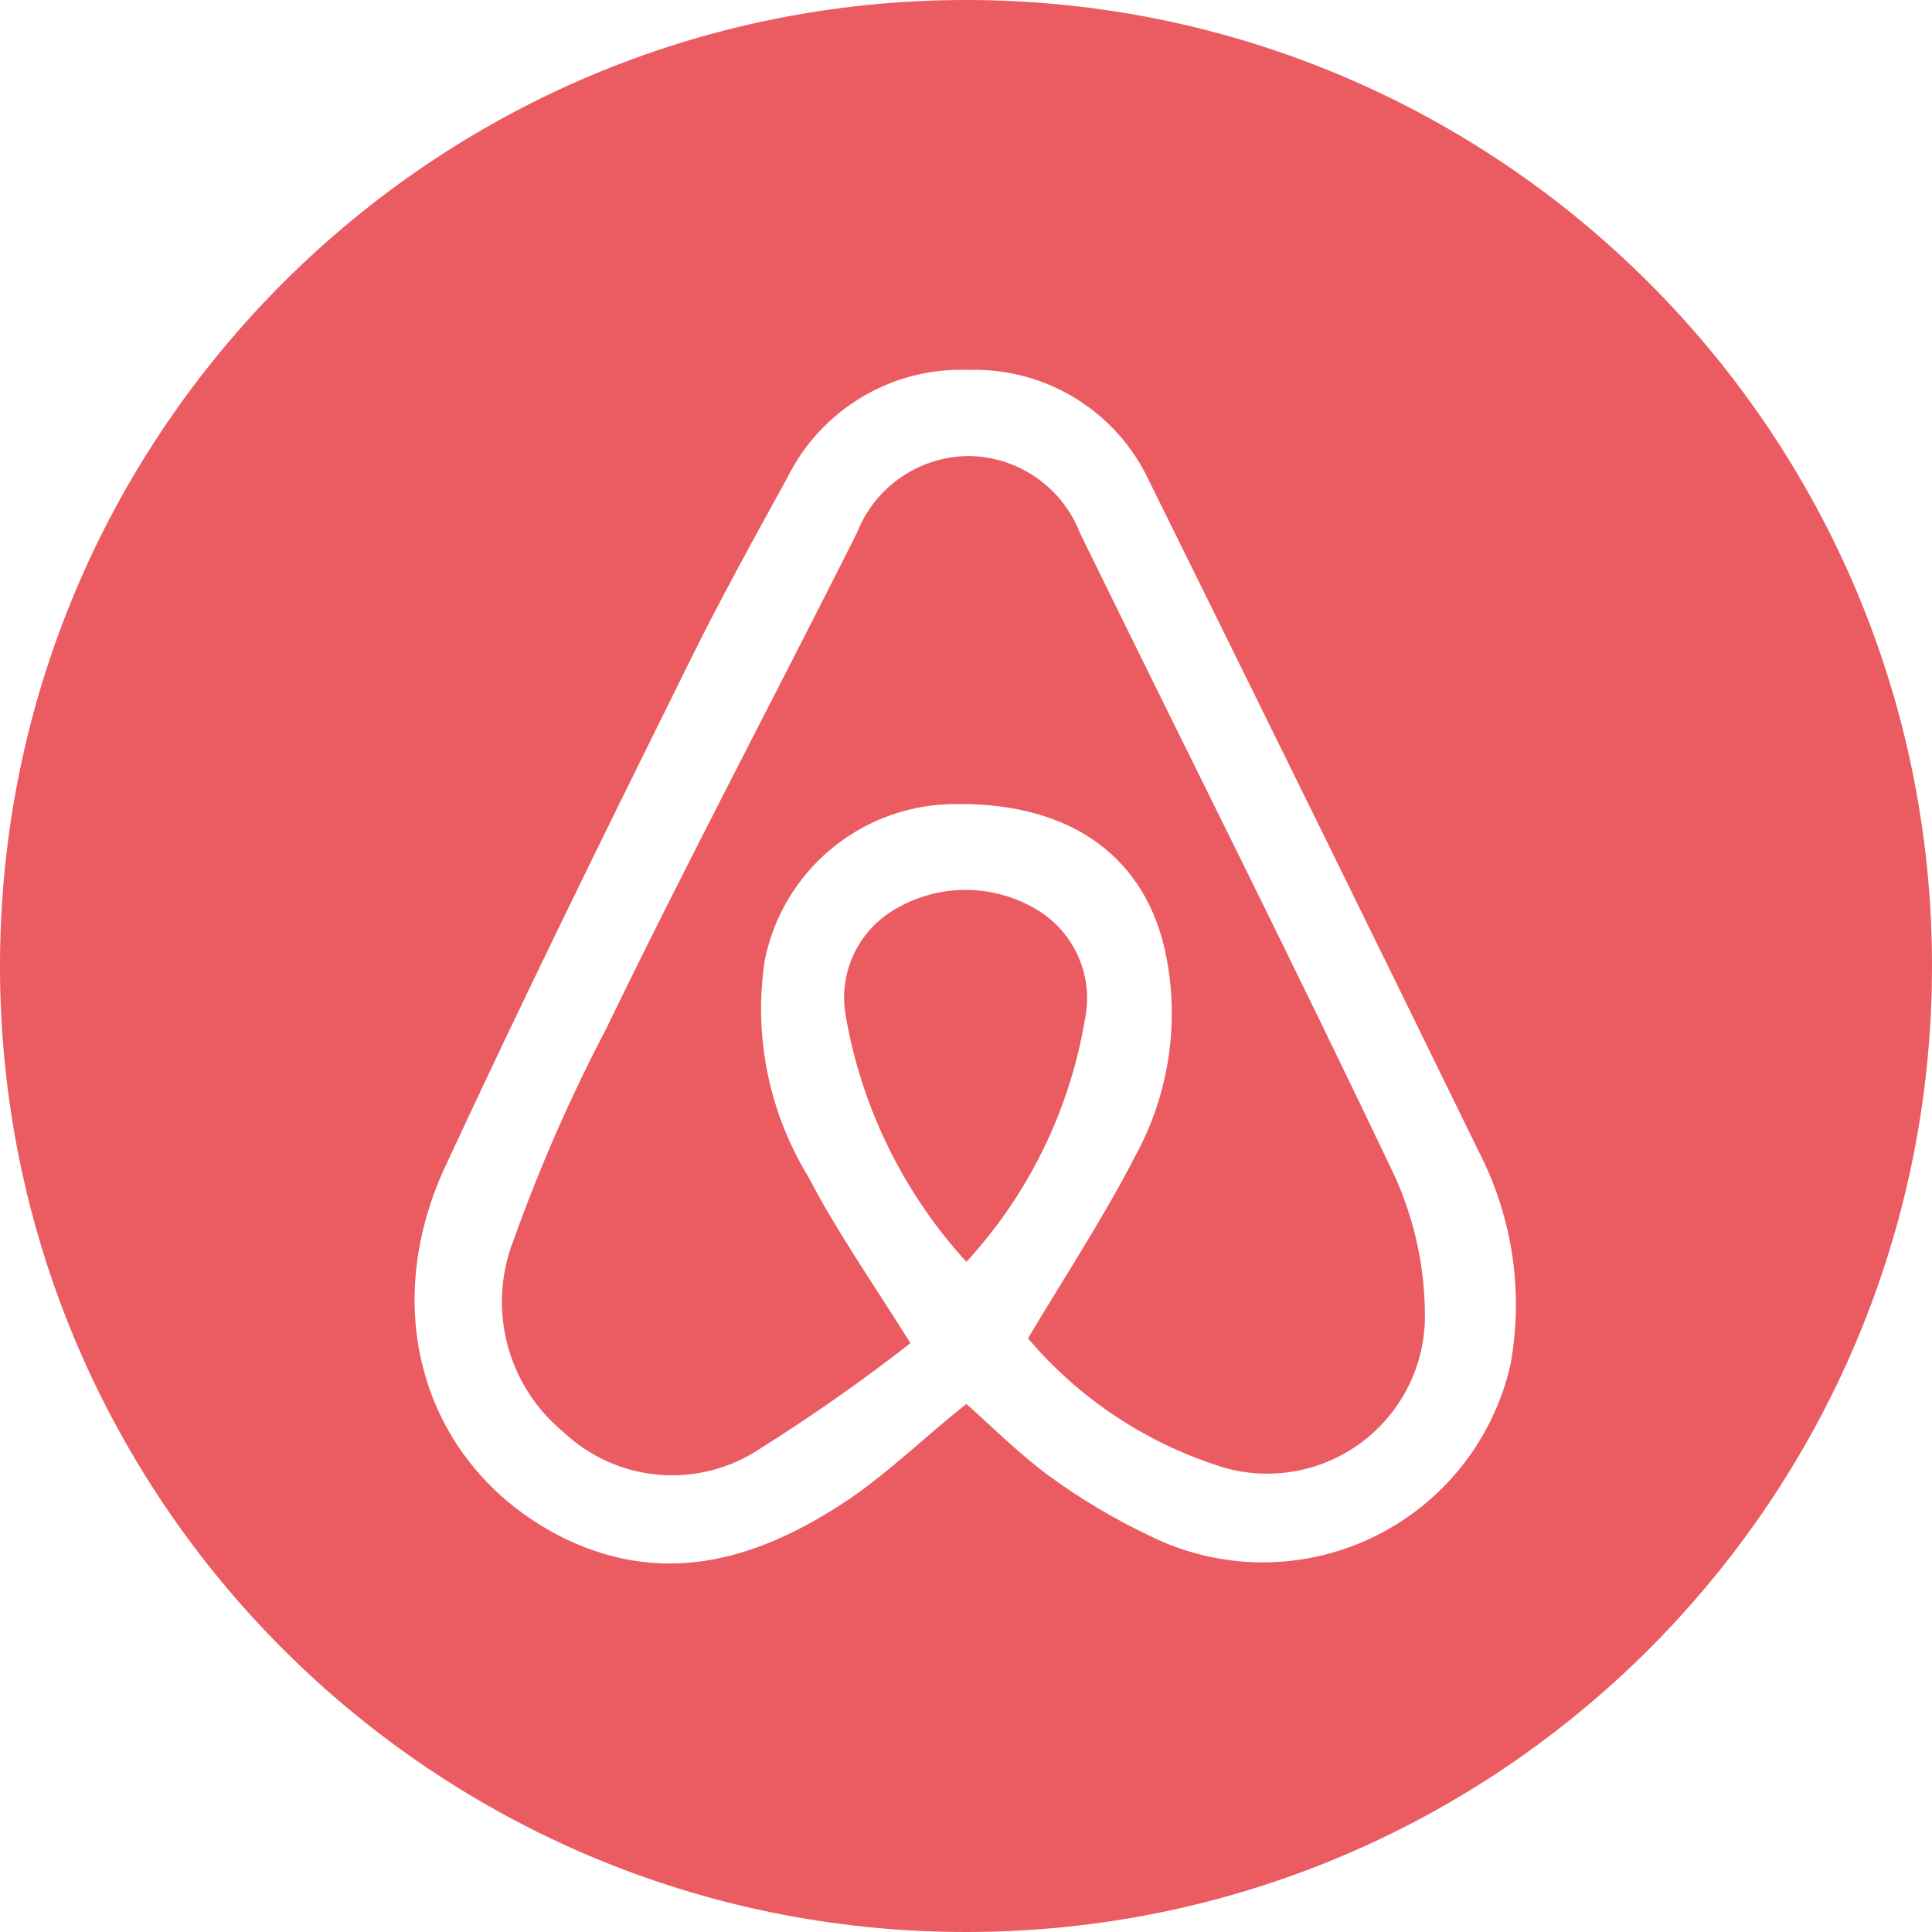
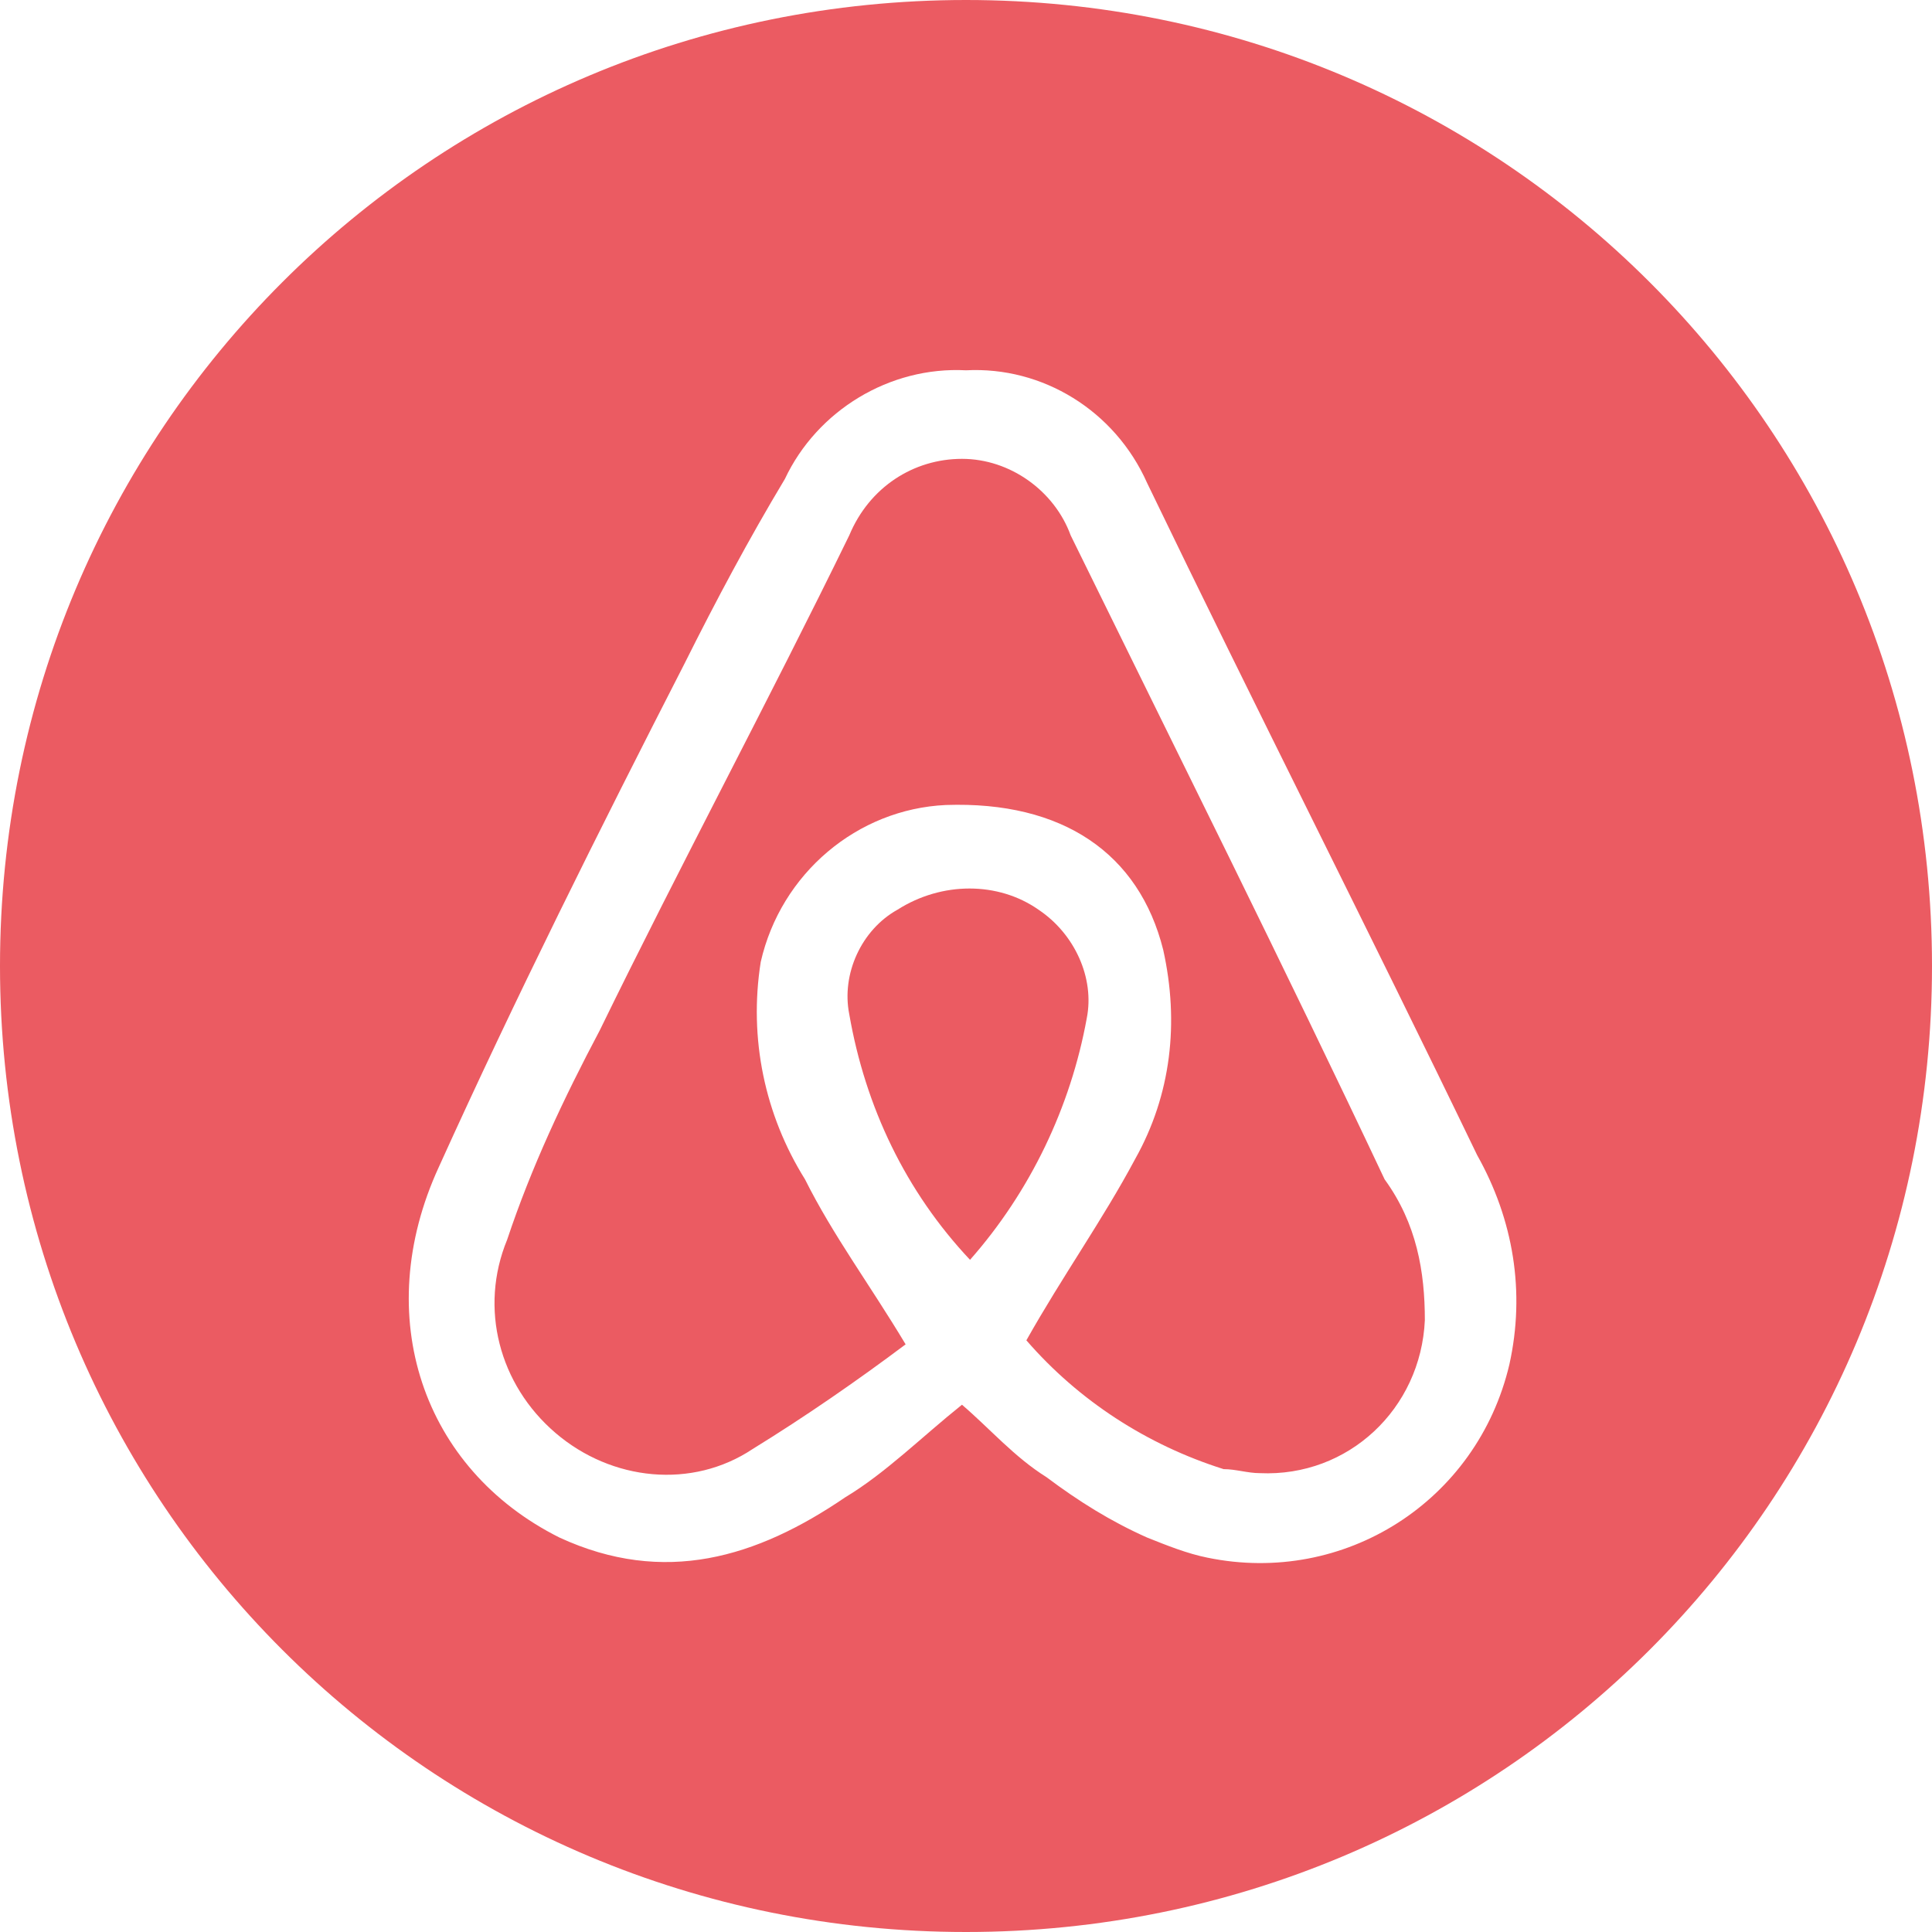
- <svg xmlns="http://www.w3.org/2000/svg" viewBox="0 0 48 48">
-   <defs>
-     <style>.cls-1{fill:#eb5b62;}</style>
-   </defs>
-   <g id="Layer_2" data-name="Layer 2">
-     <g id="Layer_1-2" data-name="Layer 1">
-       <g id="Layer_2-2" data-name="Layer 2">
-         <g id="Layer_1-2-2" data-name="Layer 1-2">
-           <path class="cls-1" d="M26.95,25.35a11.76,11.76,0,0,1-2.94,6h0a12.13,12.13,0,0,1-3-6.12,2.54,2.54,0,0,1,1.21-2.63,3.44,3.44,0,0,1,3.54,0A2.57,2.57,0,0,1,26.95,25.35Z" />
-           <path class="cls-1" d="M35.4,32.84a3.92,3.92,0,0,1-4.93,3.64,10.36,10.36,0,0,1-4.93-3.23h0c.93-1.56,1.88-3,2.66-4.52a7.36,7.36,0,0,0,.73-5.18c-.57-2.41-2.51-3.66-5.36-3.57A4.83,4.83,0,0,0,19,23.86a8,8,0,0,0,1.09,5.39c.7,1.35,1.58,2.6,2.53,4.12A44.76,44.76,0,0,1,18.87,36,3.93,3.93,0,0,1,14,35.58a4.19,4.19,0,0,1-1.24-4.77,41.1,41.1,0,0,1,2.29-5.23c2-4.13,4.17-8.22,6.24-12.34a3,3,0,0,1,2.82-1.91,3,3,0,0,1,2.72,1.91c2.61,5.34,5.29,10.65,7.83,16A8.39,8.39,0,0,1,35.4,32.84Z" />
-           <path class="cls-1" d="M24,0h0A24,24,0,0,0,0,24H0A24,24,0,0,0,24,48h0A24,24,0,0,0,48,24h0A24,24,0,0,0,24,0ZM37.53,33.89a6.31,6.31,0,0,1-9,4.25,15.35,15.35,0,0,1-2.45-1.46c-.75-.55-1.4-1.2-2.07-1.8-1,.79-1.87,1.65-2.89,2.35-2.18,1.47-4.52,2.23-7.08,1-3.4-1.67-4.69-5.5-3-9.2,1.95-4.21,4-8.37,6.06-12.53.77-1.57,1.62-3.1,2.46-4.63a4.82,4.82,0,0,1,4.52-2.68,4.78,4.78,0,0,1,4.47,2.76q4.12,8.33,8.2,16.68A8.3,8.3,0,0,1,37.53,33.89Z" />
+ <svg xmlns="http://www.w3.org/2000/svg" version="1.1" id="Layer_1" x="0px" y="0px" viewBox="0 0 48 48" style="enable-background:new 0 0 48 48;" xml:space="preserve">
+   <style type="text/css">
+ 	.st0{fill:#EB5B62;}
+ </style>
+   <g id="Layer_2">
+     <g id="Layer_1-2">
+       <g id="Layer_2-2">
+         <g id="Layer_1-2-2">
+           <path class="st0" d="M27,25.3c-0.4,2.2-1.4,4.3-2.9,6l0,0c-1.6-1.7-2.6-3.8-3-6.1c-0.2-1,0.3-2.1,1.2-2.6c1.1-0.7,2.5-0.7,3.5,0      C26.7,23.2,27.2,24.3,27,25.3z" />
+           <path class="st0" d="M35.4,32.8c-0.1,2.2-1.9,3.9-4.1,3.8c-0.3,0-0.6-0.1-0.9-0.1c-1.9-0.6-3.6-1.7-4.9-3.2l0,0      c0.9-1.6,1.9-3,2.7-4.5c0.9-1.6,1.1-3.4,0.7-5.2c-0.6-2.4-2.5-3.7-5.4-3.6c-2.2,0.1-4.1,1.7-4.6,3.9c-0.3,1.9,0.1,3.8,1.1,5.4      c0.7,1.4,1.6,2.6,2.5,4.1c-1.2,0.9-2.5,1.8-3.8,2.6c-1.5,1-3.5,0.8-4.9-0.4c-1.4-1.2-1.9-3.1-1.2-4.8c0.6-1.8,1.4-3.5,2.3-5.2      c2-4.1,4.2-8.2,6.2-12.3c0.5-1.2,1.6-1.9,2.8-1.9c1.2,0,2.3,0.8,2.7,1.9c2.6,5.3,5.3,10.7,7.8,16C35.2,30.4,35.4,31.6,35.4,32.8      z" />
+           <path class="st0" d="M24,0L24,0C10.7,0,0,10.7,0,24l0,0c0,13.3,10.7,24,24,24l0,0c13.3,0,24-10.7,24-24l0,0C48,10.7,37.3,0,24,0      z M37.5,33.9c-0.8,3.4-4.1,5.5-7.5,4.8c-0.5-0.1-1-0.3-1.5-0.5c-0.9-0.4-1.7-0.9-2.5-1.5c-0.8-0.5-1.4-1.2-2.1-1.8      c-1,0.8-1.9,1.7-2.9,2.3c-2.2,1.5-4.5,2.2-7.1,1c-3.4-1.7-4.7-5.5-3-9.2c1.9-4.2,4-8.4,6.1-12.5c0.8-1.6,1.6-3.1,2.5-4.6      c0.8-1.7,2.6-2.8,4.5-2.7c1.9-0.1,3.7,1,4.5,2.8c2.7,5.6,5.5,11.1,8.2,16.7C37.6,30.3,37.9,32.1,37.5,33.9z" />
        </g>
      </g>
    </g>
  </g>
</svg>
